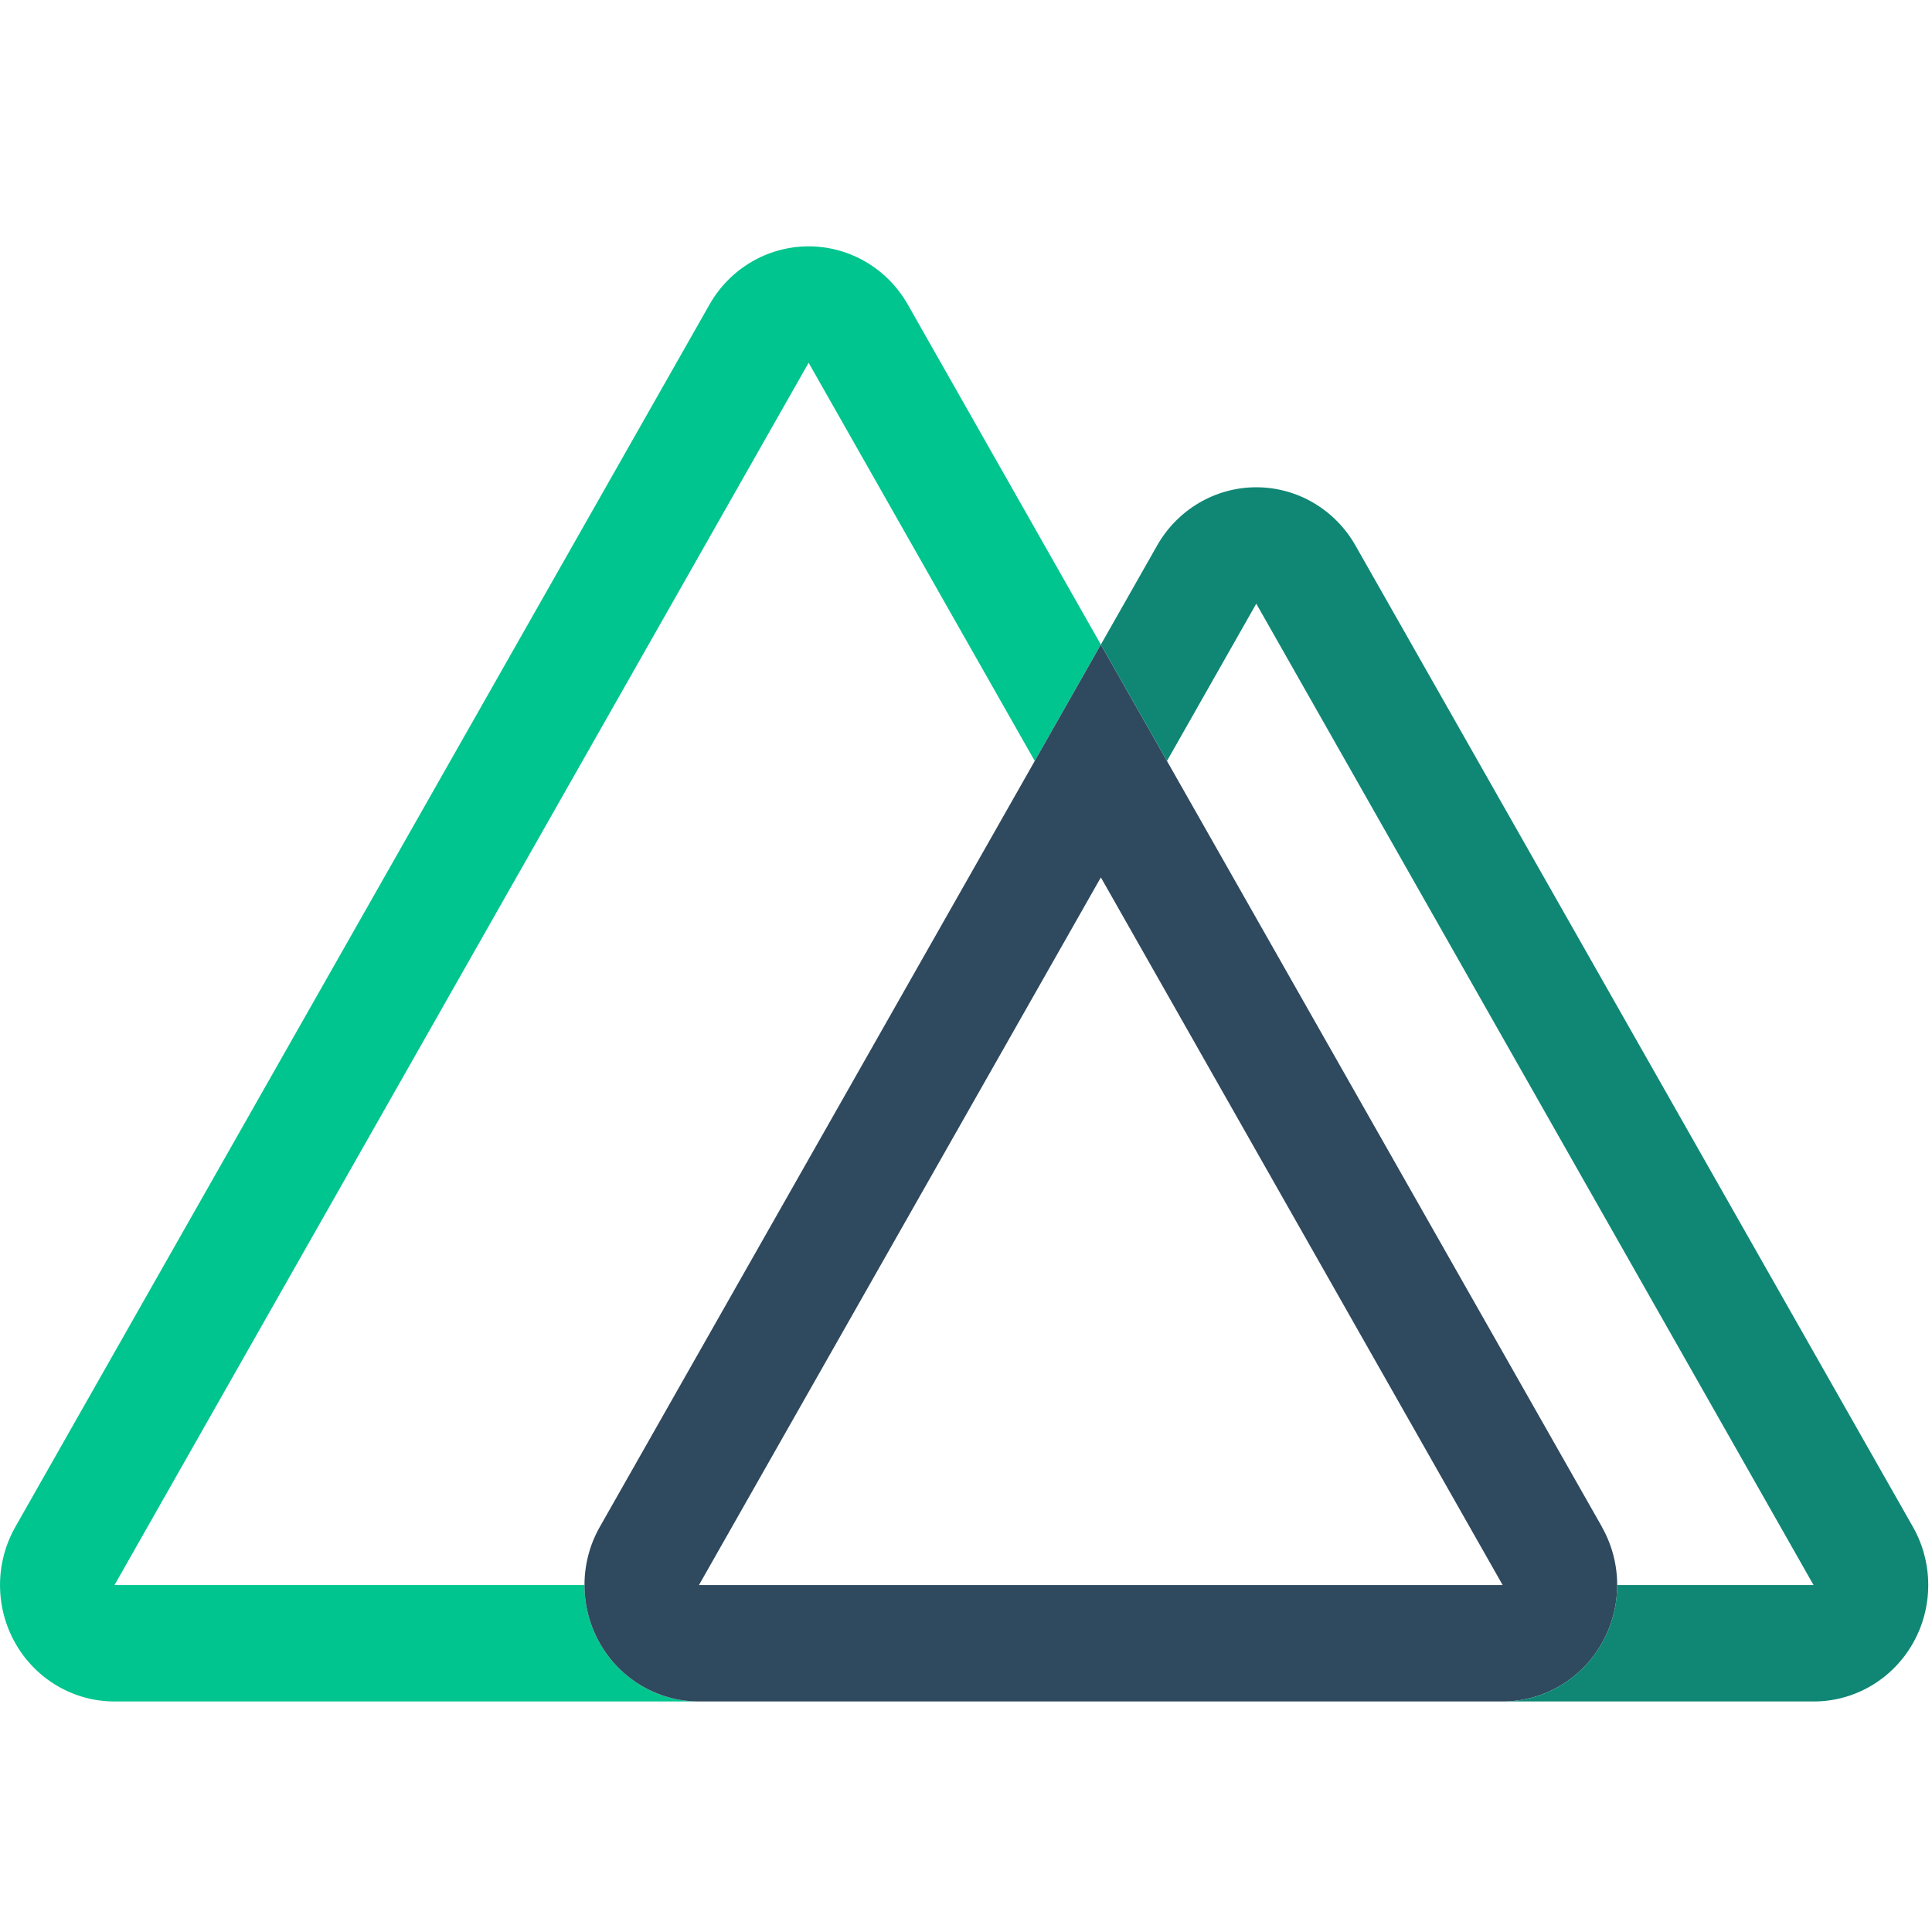
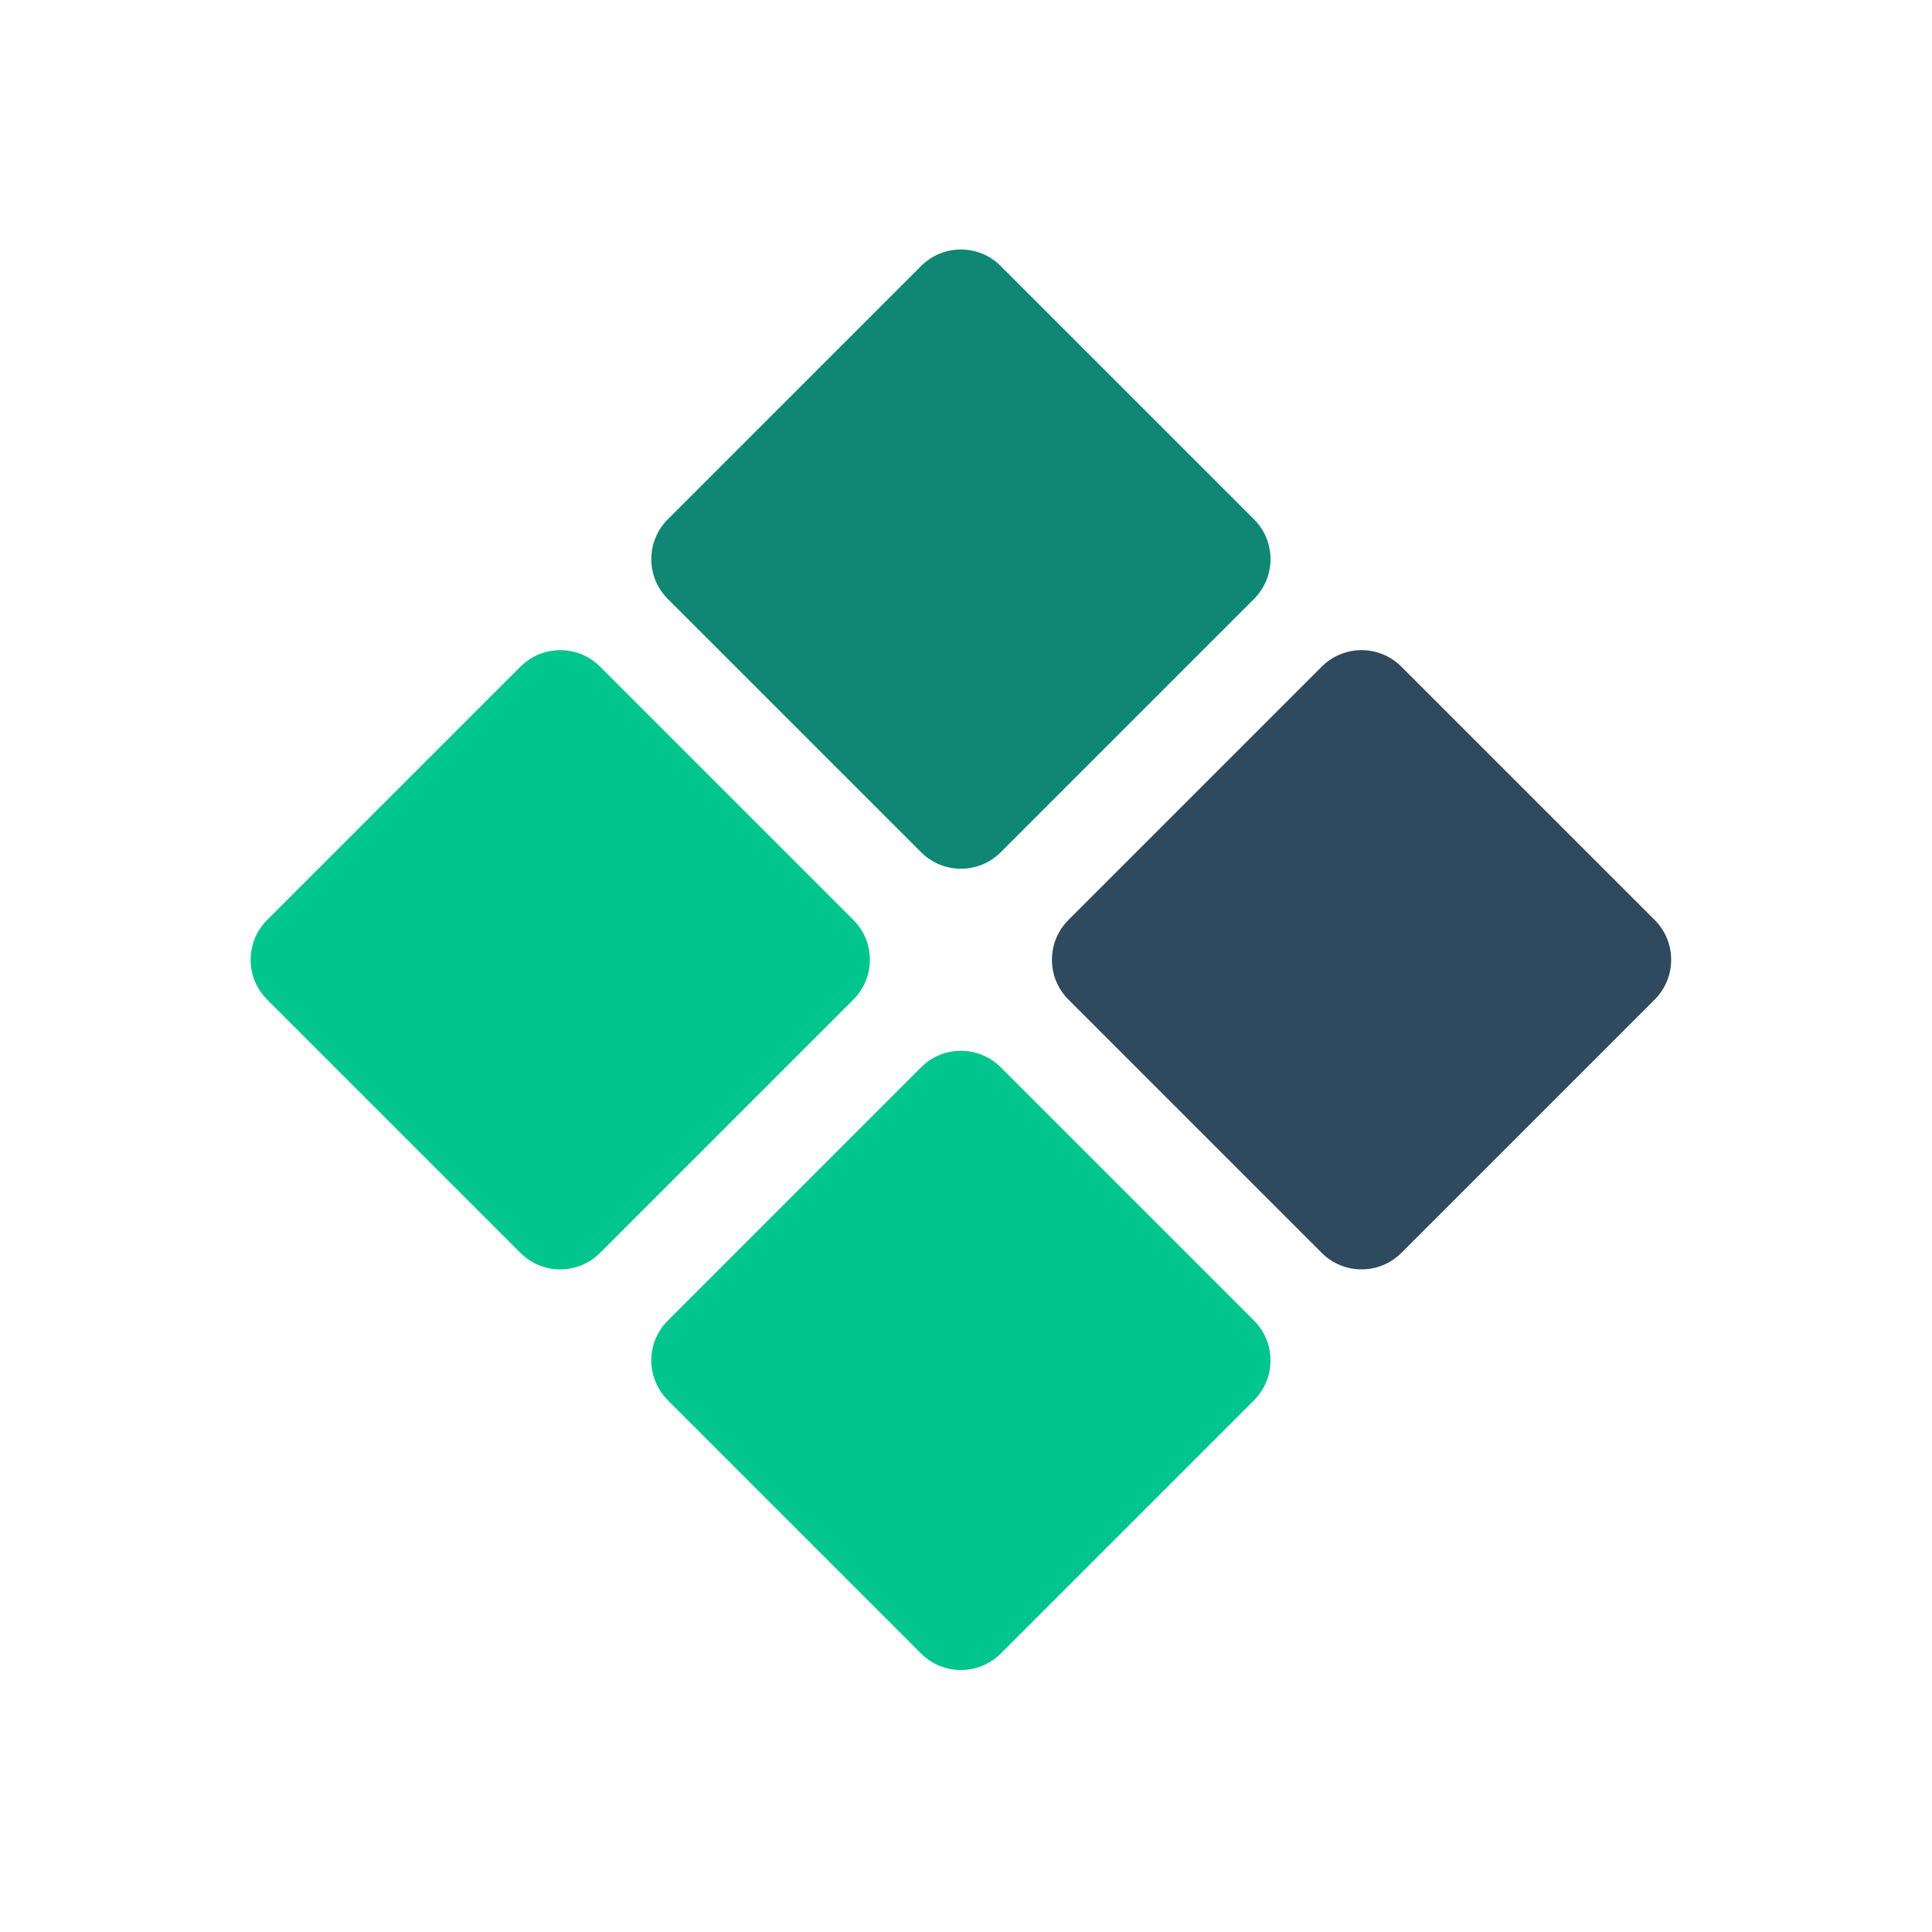
<svg xmlns="http://www.w3.org/2000/svg" viewBox="0 0 400 400">
-   <g fill-rule="nonzero" transform="translate(0 50)" fill="none">
-     <path d="M227.921 83.451l-13.689 24.101-46.815-82.447L23.704 278.171h97.304c0 13.311 10.613 24.101 23.704 24.101H23.704c-8.468 0-16.291-4.596-20.525-12.053-4.233-7.457-4.233-16.643.001-24.099L146.894 13.055c4.234-7.457 12.06-12.051 20.528-12.051 8.469 0 16.294 4.594 20.528 12.051l39.97 70.396z" fill="#00C58E" />
-     <path d="M331.664 266.12l-90.054-158.567-13.689-24.101-13.689 24.101-90.044 158.567c-4.234 7.456-4.234 16.643-.001 24.099 4.233 7.457 12.057 12.053 20.525 12.053h166.4c8.469 0 16.296-4.591 20.532-12.048 4.236-7.457 4.236-16.646.001-24.104h.02zM144.711 278.171L227.921 131.654l83.19 146.517h-166.4z" fill="#2F495E" />
-     <path d="M396.049 290.221c-4.233 7.456-12.057 12.051-20.523 12.051H311.111c13.091 0 23.704-10.791 23.704-24.101h40.662L260.099 74.986l-18.489 32.567L227.921 83.451l11.654-20.516c4.234-7.457 12.06-12.051 20.528-12.051 8.469 0 16.294 4.594 20.528 12.051l115.417 203.185c4.234 7.457 4.234 16.644 0 24.101z" fill="#108775" />
+   <g fill-rule="nonzero" transform="translate(50 50)" fill="none">
+     <path d="m209.636,223.417l-24.257,-24.257l-13.582,-13.583l-14.609,-14.609c-4.551,-4.551 -11.93,-4.551 -16.481,0l-52.45,52.45c-4.551,4.551 -4.551,11.93 0,16.481l52.45,52.45c4.551,4.551 11.93,4.551 16.481,0l52.45,-52.45c4.548,-4.551 4.548,-11.93 -0.001,-16.481z" fill="#00C58E" />
+     <path d="m126.686,140.469l-52.45,-52.45c-4.551,-4.551 -11.93,-4.551 -16.481,0l-52.45,52.45c-4.551,4.551 -4.551,11.93 0,16.481l52.45,52.45c4.551,4.551 11.93,4.551 16.481,0l52.45,-52.45c4.551,-4.552 4.551,-11.93 0,-16.481z" fill="#00C58E" />
+     <path d="m209.636,57.52l-52.45,-52.45c-4.551,-4.551 -11.93,-4.551 -16.481,0l-13.794,13.794l-13.585,13.585l-25.069,25.071c-4.551,4.551 -4.551,11.93 0,16.481l52.45,52.45c4.551,4.551 11.93,4.551 16.481,0l52.45,-52.45c4.548,-4.551 4.548,-11.93 -0.001,-16.481l-0,0l0,-0z" fill="#108775" />
+     <path d="m292.584,140.469l-52.45,-52.45c-4.551,-4.551 -11.93,-4.551 -16.479,0l-52.45,52.45c-4.551,4.551 -4.551,11.93 0,16.481l52.45,52.45c4.551,4.551 11.93,4.551 16.479,0l52.45,-52.45c4.551,-4.552 4.551,-11.93 0,-16.481z" fill="#2F495E" />
  </g>
</svg>
